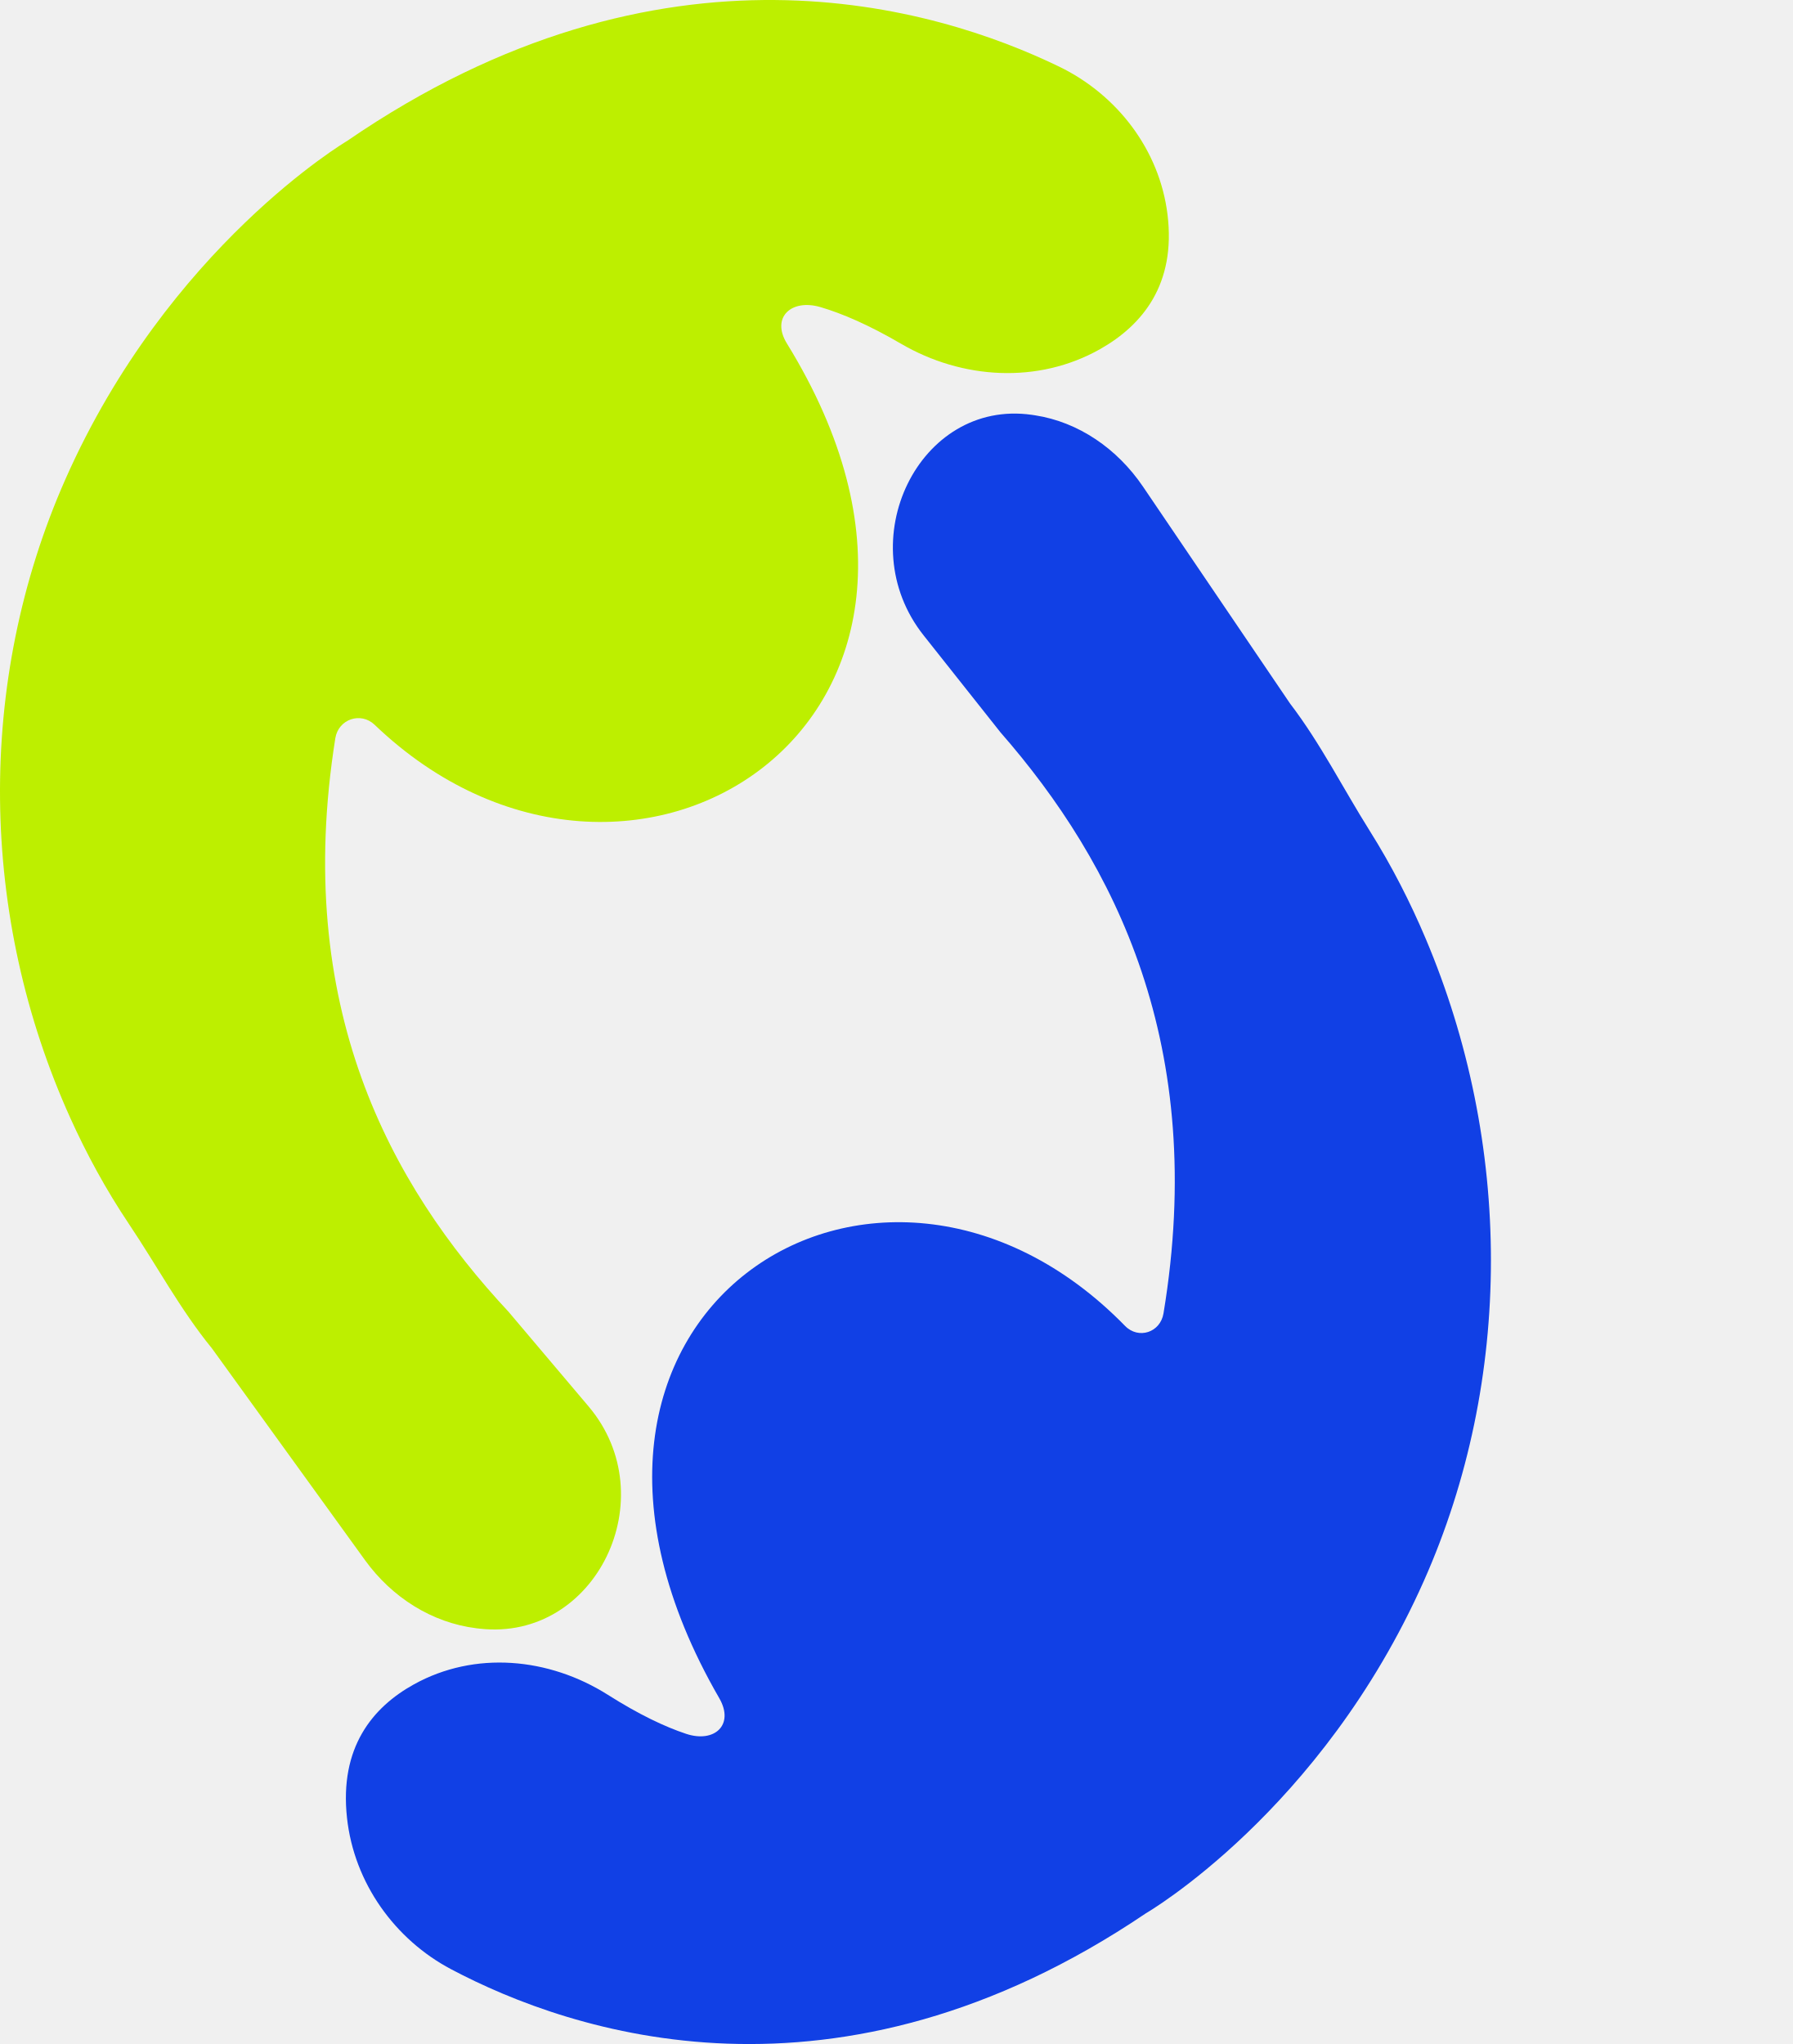
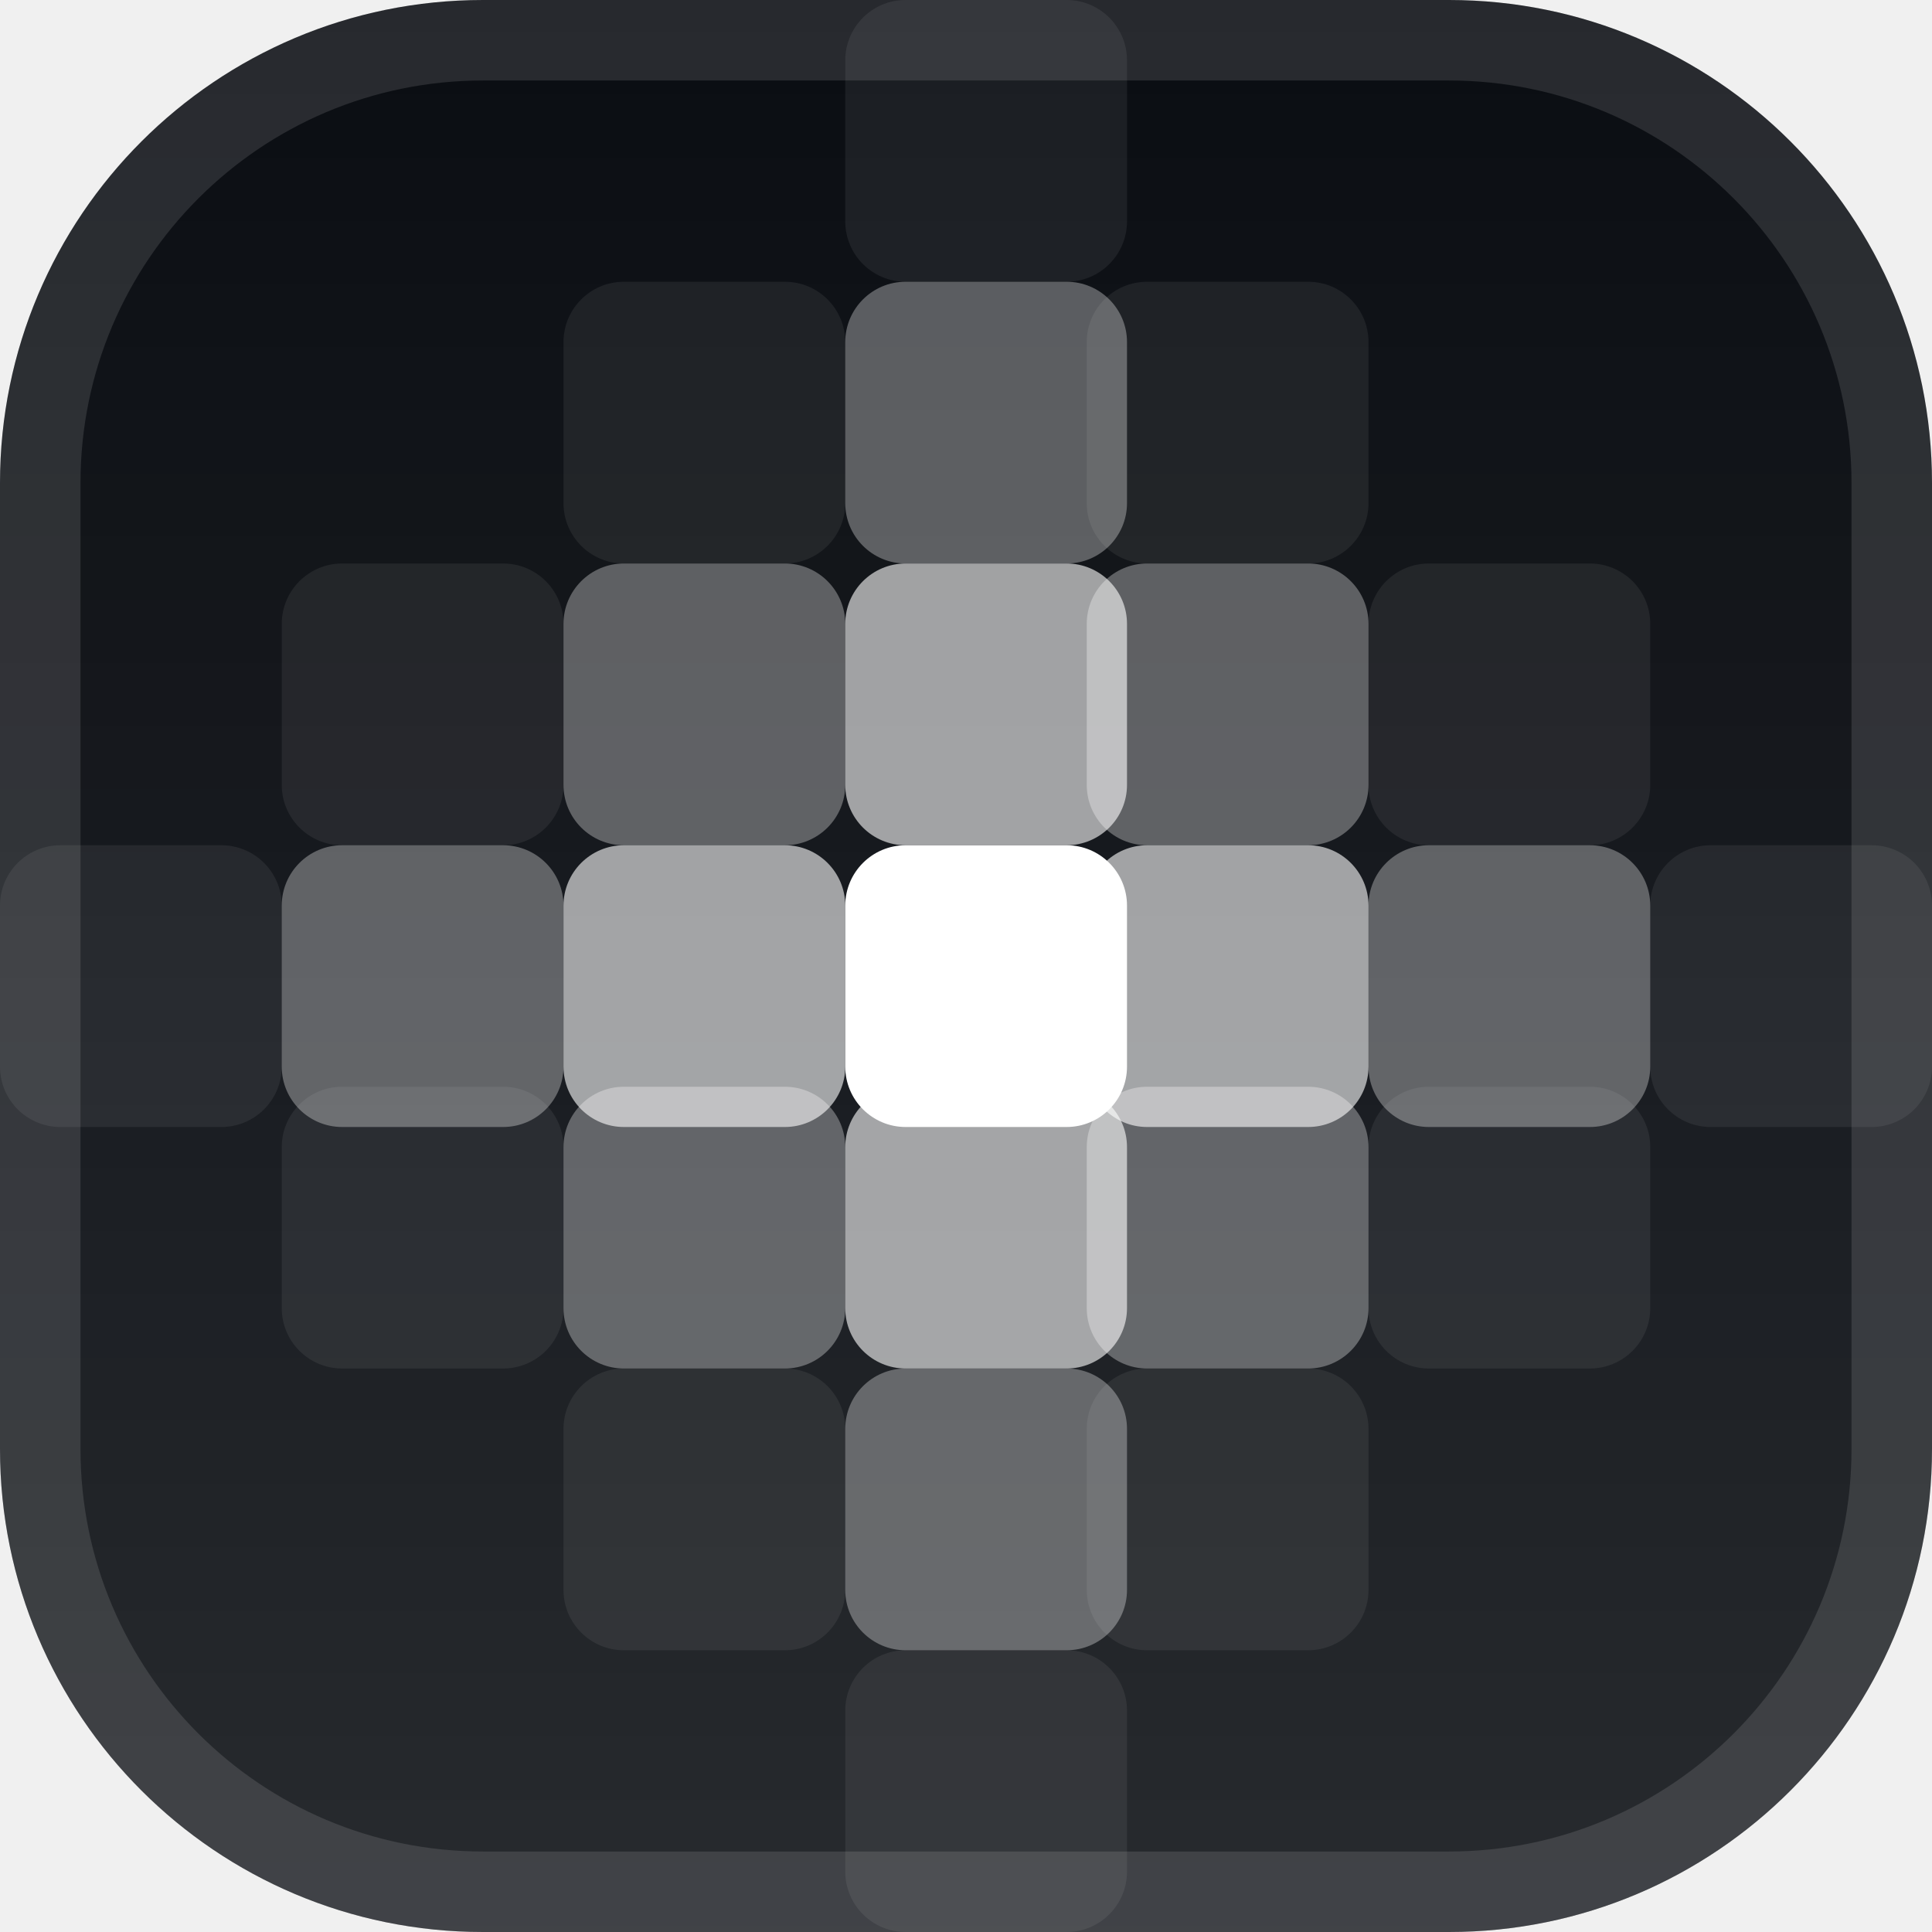
- <svg xmlns="http://www.w3.org/2000/svg" id="Ebene_1" data-name="Ebene 1" viewBox="0 0 672.34 766.56">
+ <svg xmlns="http://www.w3.org/2000/svg" width="48" height="48" viewBox="0 0 48 48" fill="none">
  <defs>
-     <style>
-       .cls-1 {
-         fill: #1140e5;
-       }
- 
-       .cls-2 {
-         fill: #bdef00;
-       }
-     </style>
+     <linearGradient id="logogradient" x1="24" y1="0" x2="24" y2="48" gradientUnits="userSpaceOnUse">
+       <stop offset="0%" stop-color="white" stop-opacity="0" />
+       <stop offset="100%" stop-color="white" stop-opacity="0.12" />
+     </linearGradient>
  </defs>
-   <path class="cls-2" d="M190.88,492.13c-44.84-47.97-81.07-114.99-65.13-215.24,1.15-7.22,9.56-10.04,14.74-5.08,95.55,91.48,241.82-1.5,154.63-142.98-6.04-9.81,1.67-16.87,12.6-13.65,8.25,2.43,18.22,6.74,30.22,13.75,22.9,13.37,51.42,15.14,74.68,1.97,15.88-8.99,28.44-24.32,25.23-50.45-2.99-24.34-18.96-44.96-40.63-55.46C350.65,2.43,248.48-28.36,130.17,52.86c0,0-67.06,39.65-105.6,126.78-33.79,76.38-32.31,164.27,1.86,239.78,5.97,13.2,13.21,26.6,21.97,39.68,10.41,15.52,19.29,32.15,31.09,46.59l57.41,79.43c10.1,13.97,25.1,23.48,41.79,25.53.43.05.86.1,1.29.15,43.49,4.85,69.63-49.21,40.74-83.37l-29.85-35.29Z" />
-   <path class="cls-1" d="M375.1,274.53c43.2,49.39,77.83,117.7,61.25,218.01-1.19,7.23-9.42,9.84-14.42,4.72-92.18-94.45-235.71-4.87-152.19,139.6,5.79,10.01-1.8,16.91-12.42,13.38-8.02-2.66-17.68-7.25-29.31-14.61-22.18-14.04-49.96-16.58-72.77-3.95-15.57,8.62-27.97,23.69-25.11,50.03,2.66,24.54,18.02,45.68,39.03,56.8,45.15,23.9,144.42,57.54,260.57-20.96,0,0,65.77-38.08,104.24-124.61,33.72-75.86,33.19-164.22.67-241-5.68-13.42-12.6-27.08-21.01-40.45-9.98-15.88-18.47-32.81-29.82-47.64l-55.14-81.33c-9.7-14.3-24.22-24.25-40.46-26.76-.42-.06-.83-.13-1.26-.19-42.34-6.02-68.38,47.62-40.57,82.71l28.73,36.25Z" />
+   <rect width="48" height="48" rx="12" fill="#0A0D12" />
+   <rect width="48" height="48" rx="12" fill="url(#logogradient)" />
+   <rect x="1" y="1" width="46" height="46" rx="11" stroke="white" stroke-opacity="0.12" stroke-width="2" fill="none" />
+   <rect x="21" y="21" width="7" height="7" rx="1.5" fill="white" />
+   <rect x="21" y="27" width="7" height="7" rx="1.5" fill="white" fill-opacity="0.6" />
+   <rect x="27" y="27" width="7" height="7" rx="1.5" fill="white" fill-opacity="0.32" />
+   <rect x="34" y="27" width="7" height="7" rx="1.5" fill="white" fill-opacity="0.07" />
+   <rect x="14" y="27" width="7" height="7" rx="1.5" fill="white" fill-opacity="0.32" />
+   <rect x="7" y="27" width="7" height="7" rx="1.5" fill="white" fill-opacity="0.07" />
+   <rect x="21" y="34" width="7" height="7" rx="1.5" fill="white" fill-opacity="0.32" />
+   <rect x="14" y="34" width="7" height="7" rx="1.5" fill="white" fill-opacity="0.07" />
+   <rect x="27" y="34" width="7" height="7" rx="1.5" fill="white" fill-opacity="0.07" />
+   <rect x="21" y="41" width="7" height="7" rx="1.5" fill="white" fill-opacity="0.07" />
+   <rect x="14" y="21" width="7" height="7" rx="1.5" fill="white" fill-opacity="0.6" />
+   <rect x="7" y="21" width="7" height="7" rx="1.5" fill="white" fill-opacity="0.32" />
+   <rect y="21" width="7" height="7" rx="1.5" fill="white" fill-opacity="0.07" />
+   <rect x="27" y="21" width="7" height="7" rx="1.5" fill="white" fill-opacity="0.6" />
+   <rect x="34" y="21" width="7" height="7" rx="1.5" fill="white" fill-opacity="0.32" />
+   <rect x="41" y="21" width="7" height="7" rx="1.5" fill="white" fill-opacity="0.07" />
+   <rect x="21" y="14" width="7" height="7" rx="1.5" fill="white" fill-opacity="0.6" />
+   <rect x="14" y="14" width="7" height="7" rx="1.5" fill="white" fill-opacity="0.32" />
+   <rect x="14" y="7" width="7" height="7" rx="1.5" fill="white" fill-opacity="0.07" />
+   <rect x="7" y="14" width="7" height="7" rx="1.5" fill="white" fill-opacity="0.07" />
+   <rect x="27" y="14" width="7" height="7" rx="1.5" fill="white" fill-opacity="0.32" />
+   <rect x="27" y="7" width="7" height="7" rx="1.5" fill="white" fill-opacity="0.07" />
+   <rect x="34" y="14" width="7" height="7" rx="1.5" fill="white" fill-opacity="0.07" />
+   <rect x="21" y="7" width="7" height="7" rx="1.5" fill="white" fill-opacity="0.32" />
+   <rect x="21" width="7" height="7" rx="1.5" fill="white" fill-opacity="0.07" />
</svg>
